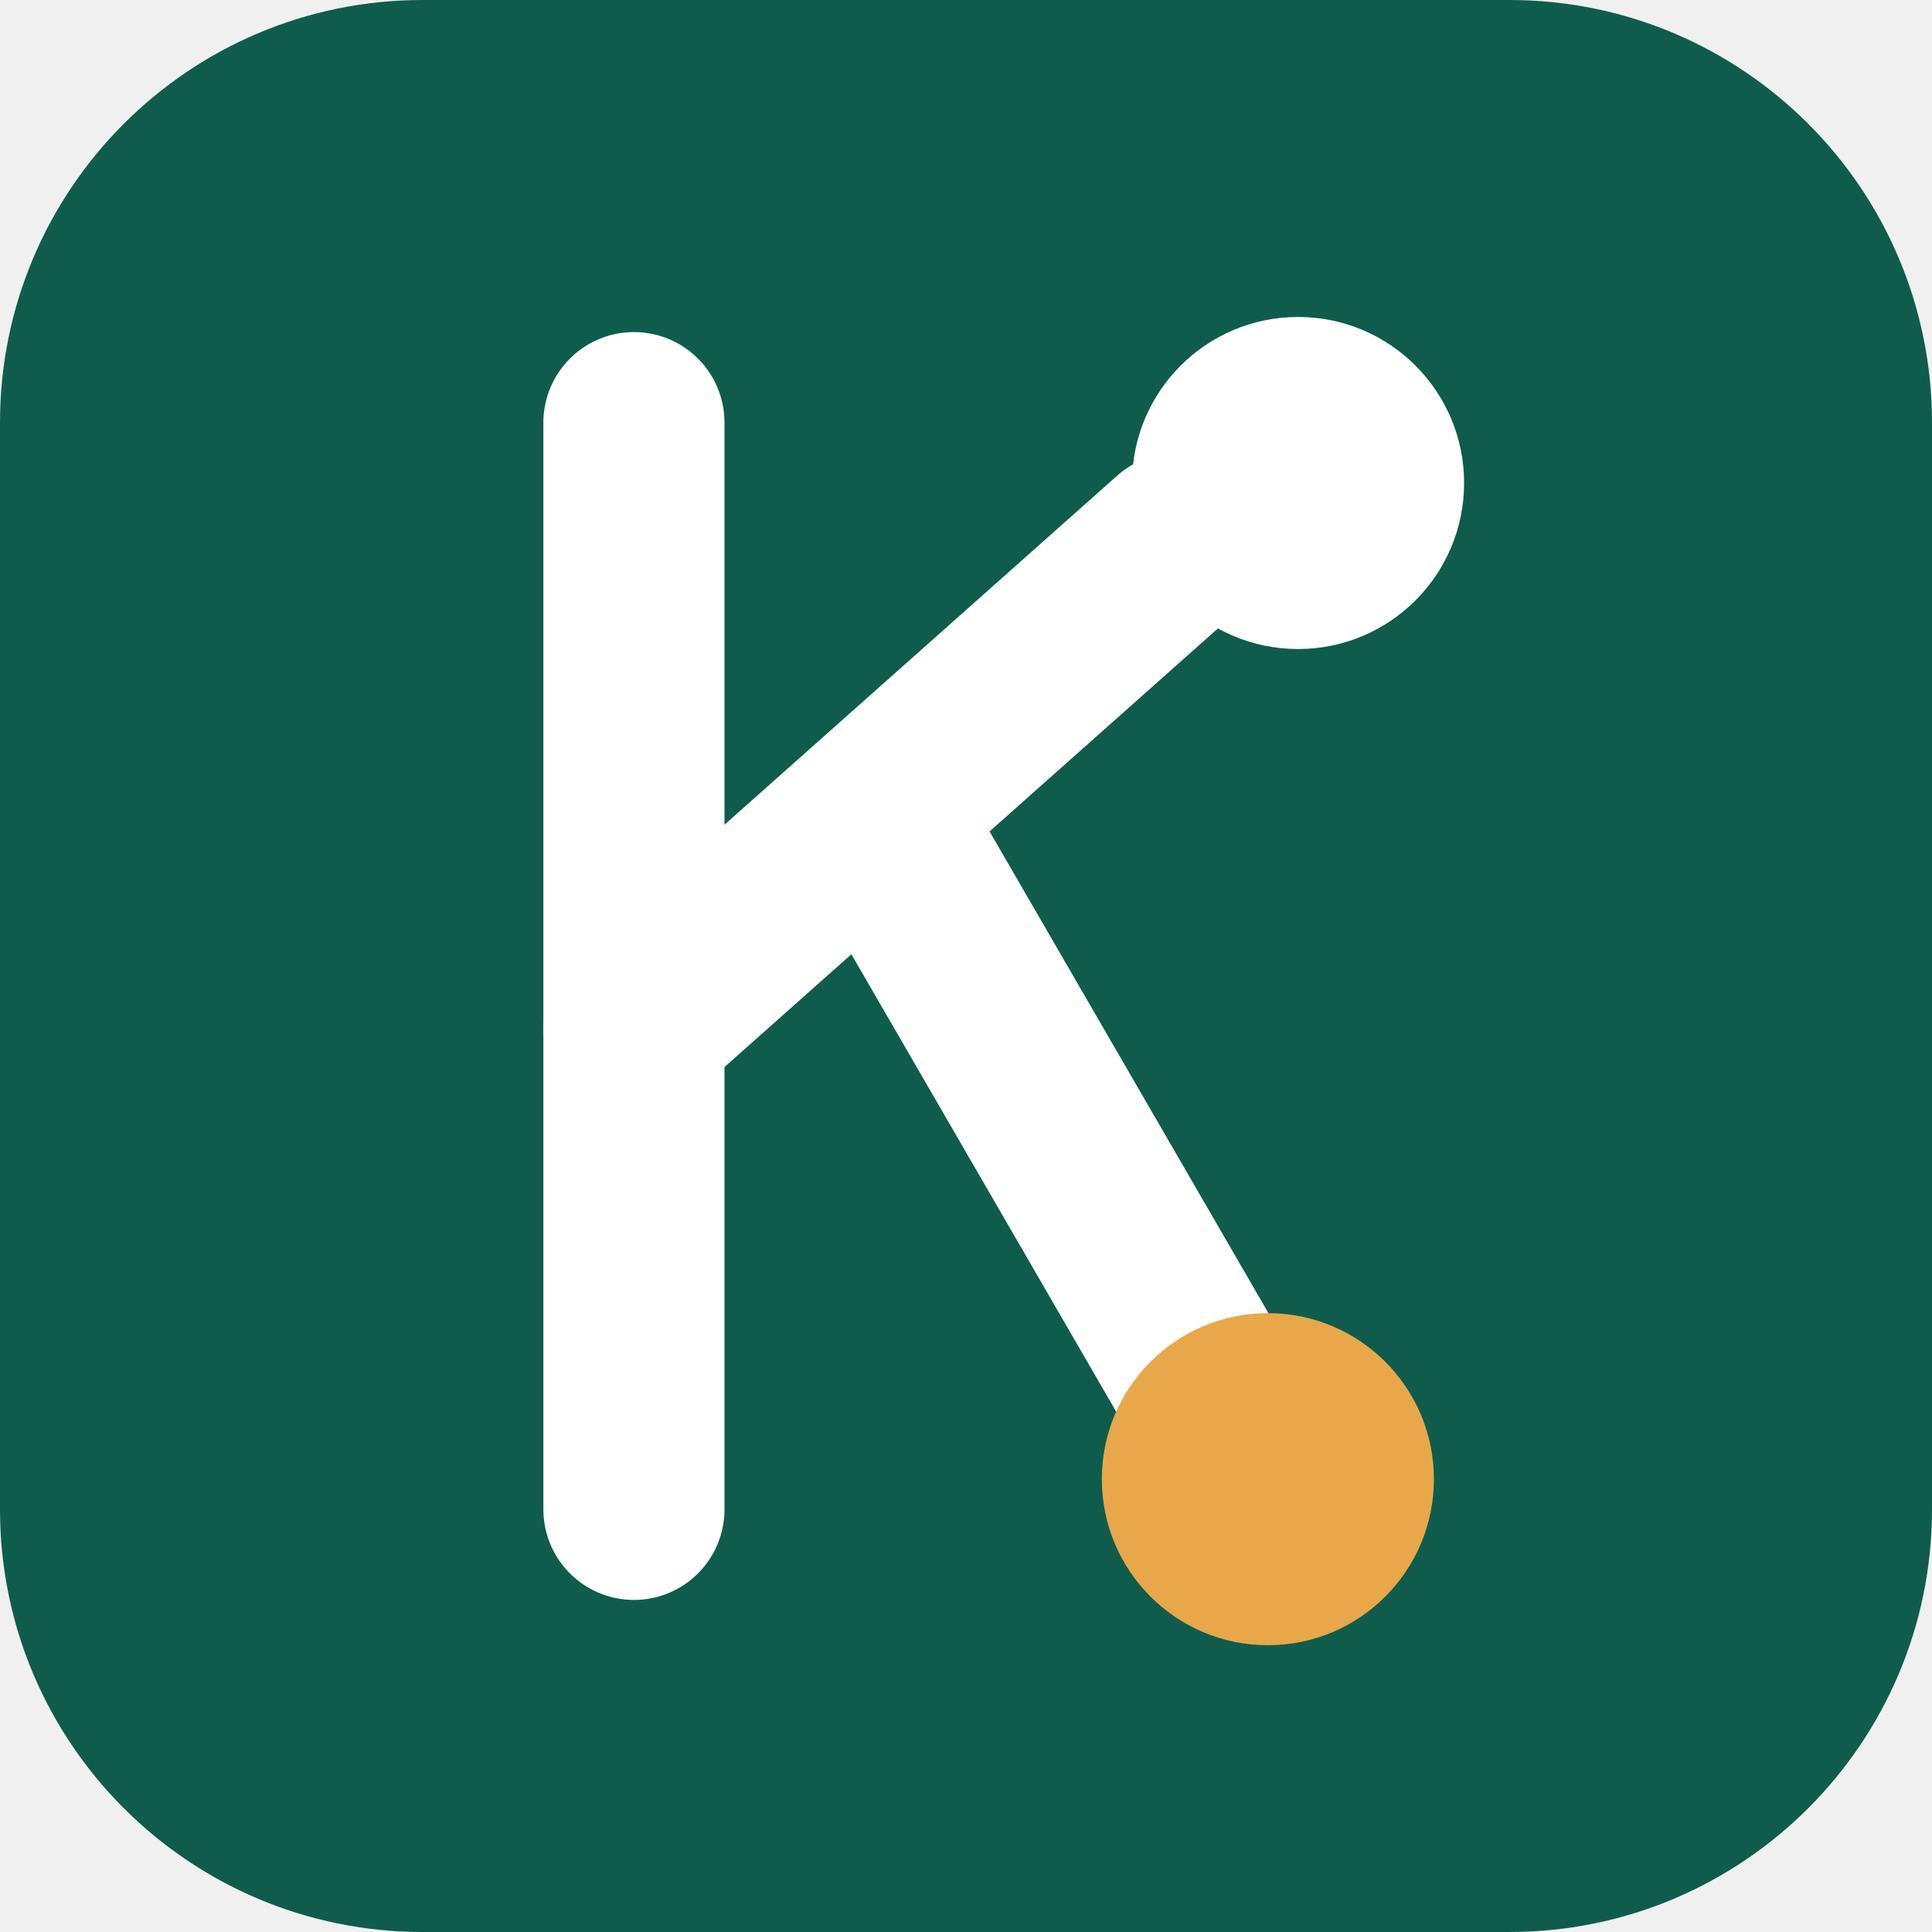
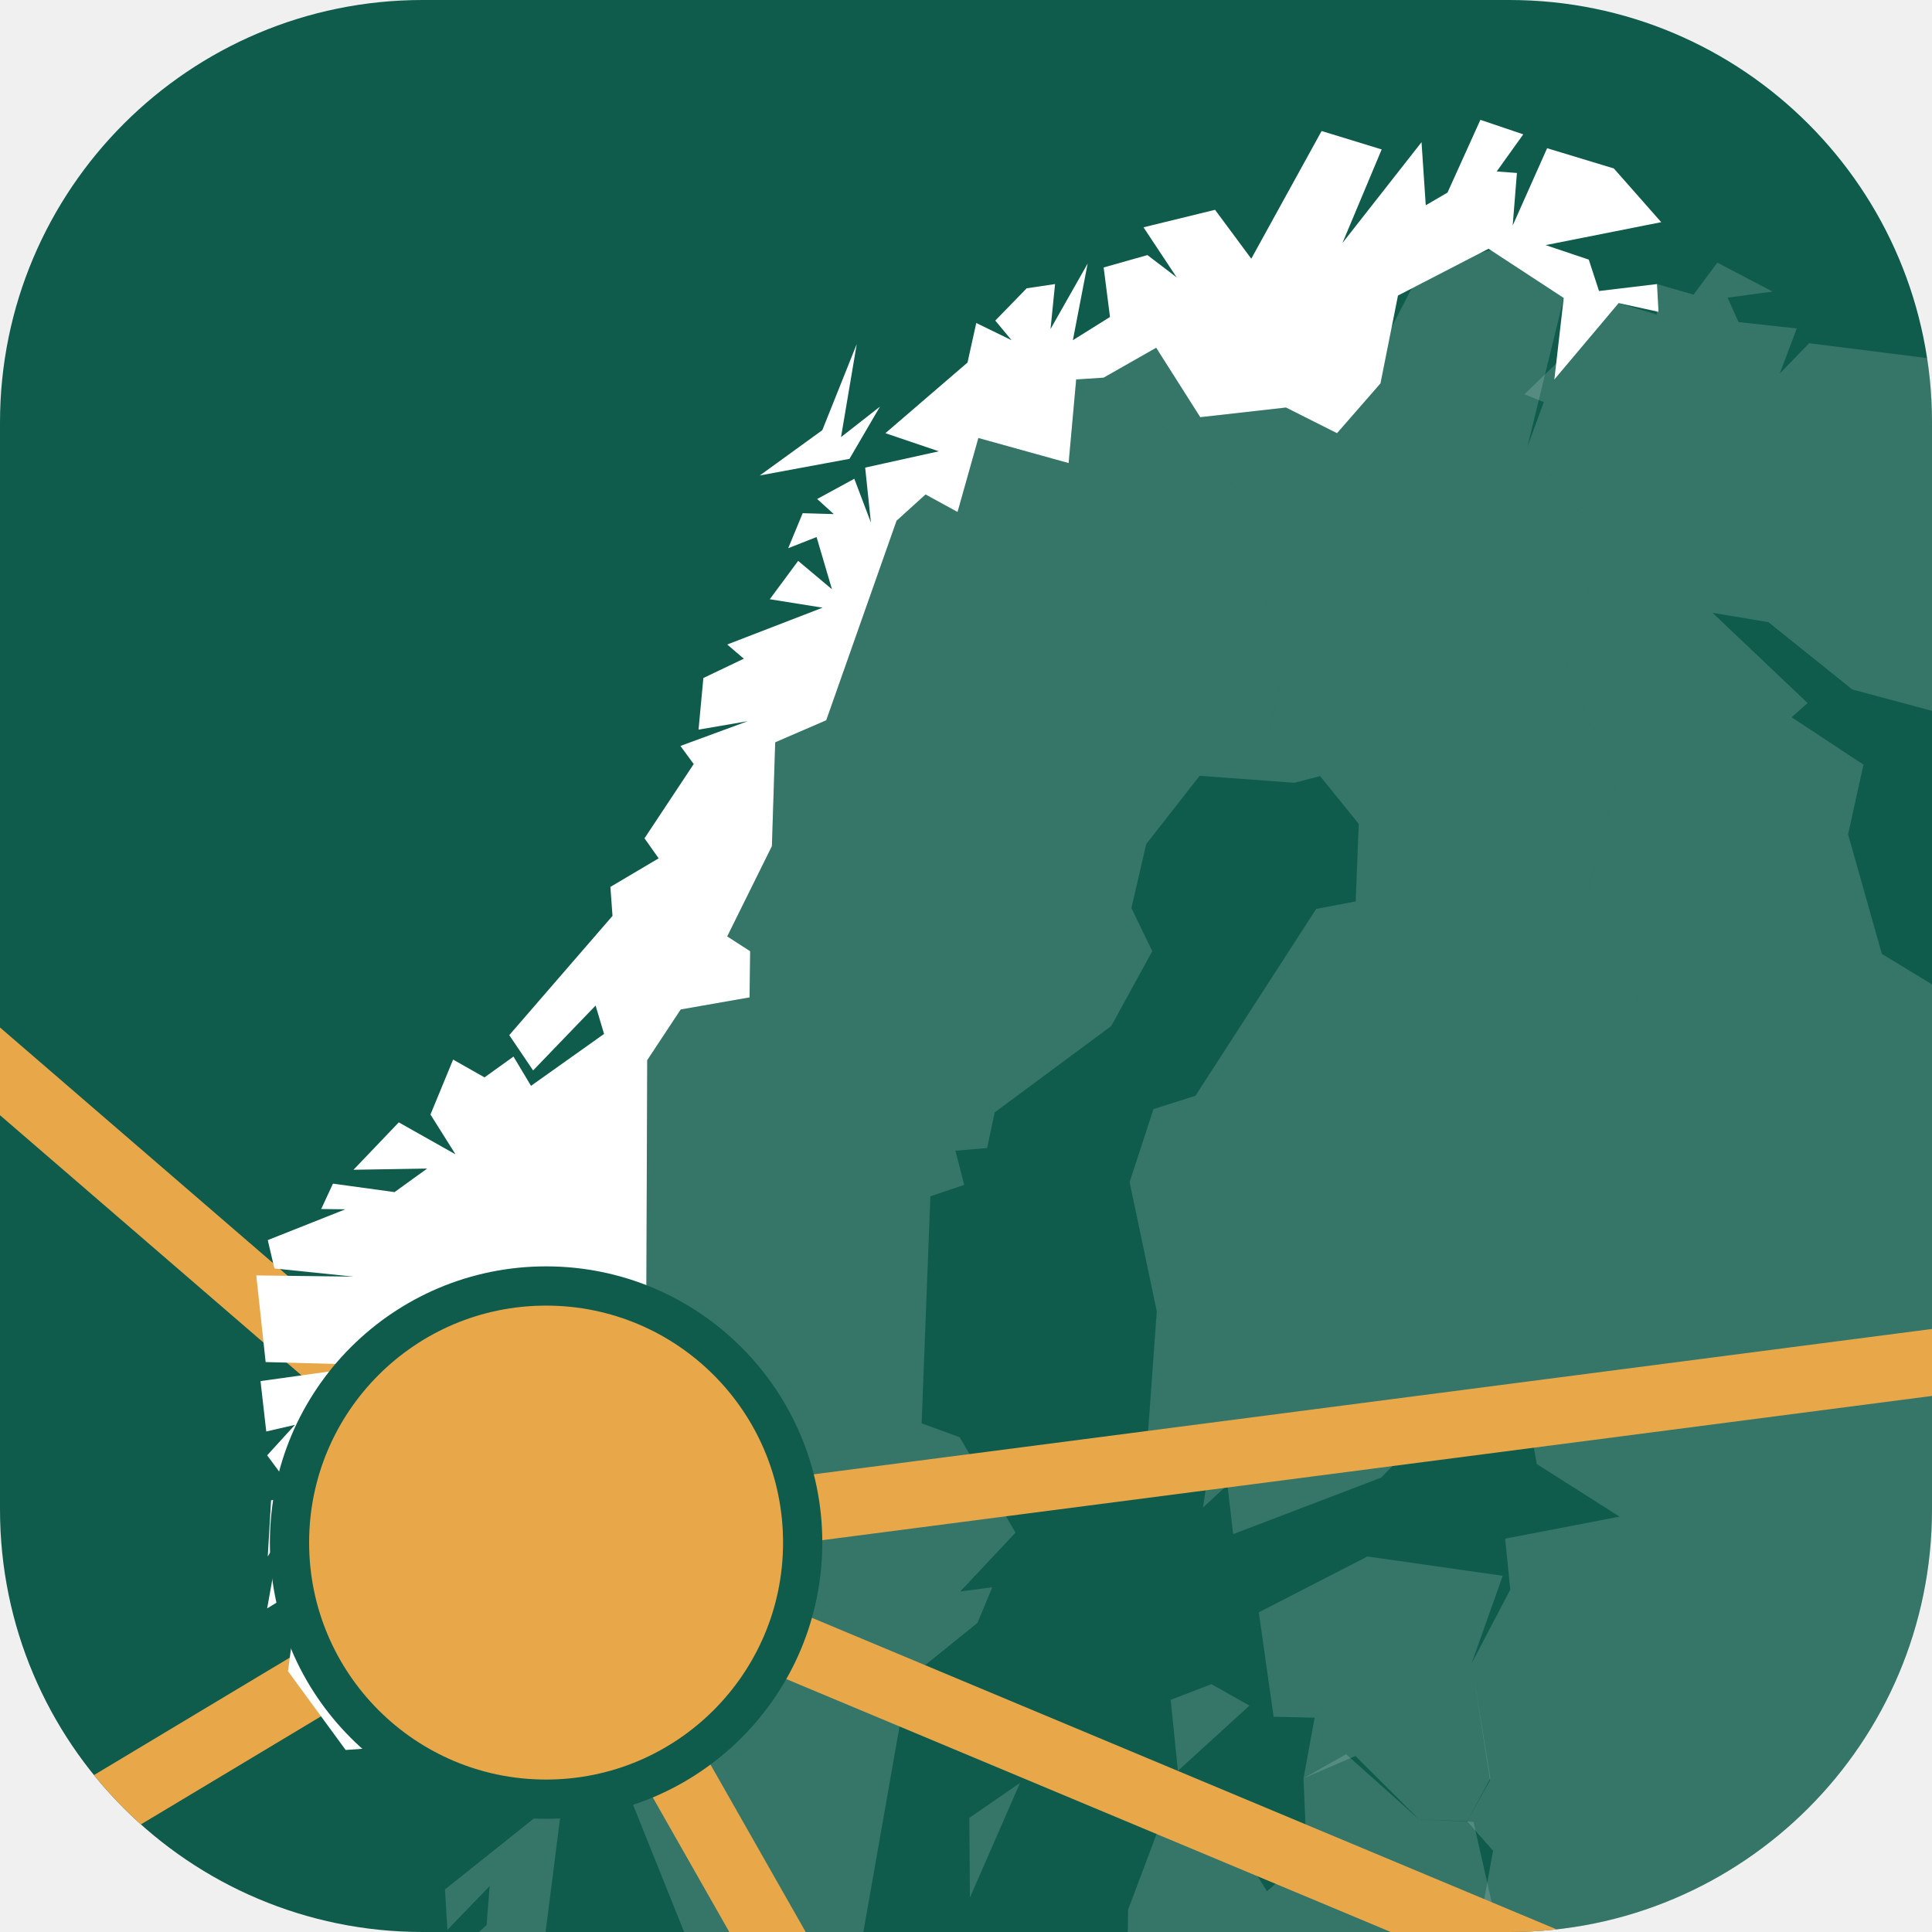
<svg xmlns="http://www.w3.org/2000/svg" viewBox="0 0 64 64" width="64" height="64">
-   <rect width="64" height="64" rx="14" fill="#0f5c4d" />
-   <g fill="none" stroke="#fff" stroke-width="6" stroke-linecap="round" stroke-linejoin="round">
-     <path d="M21 14 V50" />
-     <path d="M21 34 L39 18" />
-     <path d="M29 27 L40 46" />
+   <defs>
+     <clipPath id="ks-ikon">
+       <rect width="64" height="64" rx="14" />
+     </clipPath>
+   </defs>
+   <g clip-path="url(#ks-ikon)">
+     <rect width="64" height="64" fill="#0f5c4d" />
+     <path d="M33.79 59.06L32.13 62.86L32.11 60.22ZM20.04 54.06L20.50 54.53L20.56 51.76L22.01 49.62L21.66 45.90L22.71 44.44L21.41 42.91L21.44 35.12L22.55 33.44L24.83 33.04L24.85 31.51L24.09 31.02L25.57 28.03L25.68 24.59L27.37 23.86L29.70 17.25L30.66 16.38L31.72 16.96L32.41 14.51L35.40 15.34L35.65 12.57L36.56 12.51L41.96 17.00L41.63 19.06L42.58 21.76L42.07 24.07L42.88 25.93L39.74 25.70L37.97 27.96L37.48 30.08L38.17 31.51L36.81 33.99L32.95 36.85L32.70 38.03L31.65 38.12L31.94 39.25L30.82 39.63L30.53 47.15L31.79 47.61L33.64 50.77L31.81 52.72L32.87 52.58L32.38 53.76L30.04 55.65L28.67 55.73L29.95 56.33L28.29 65.76L25.99 66.13L25.03 69.19L22.72 69.13L21.98 65.48L22.57 65.59L22.71 64.12L19.79 56.84Z" fill="#fff" fill-opacity=".16" />
+     <path d="M42.88 25.93L42.07 24.07L42.58 21.76L41.63 19.06L41.96 17.00L36.56 12.51L38.30 11.52L39.76 13.82L42.60 13.50L44.29 14.35L47.12 8.86L49.57 8.24L51.80 9.87L50.60 14.79L53.31 18.19L51.67 21.42L53.49 26.01L52.63 29.41L54.28 33.12L53.32 34.54L56.08 38.07L49.40 47.83L47.14 48.34L47.20 47.46L45.75 48.95L40.85 50.82L40.66 49.19L39.85 49.94L40.07 48.48L38.02 47.59L38.32 43.44L37.42 39.16L38.21 36.74L39.60 36.30L43.60 30.11L44.91 29.86L45.01 27.29L43.73 25.71Z" fill="#fff" fill-opacity=".16" />
+     <path d="M22.15 67.58L20.89 71.78L19.31 67.84L20.47 66.86L20.81 67.94L21.53 66.19ZM17.09 71.57L15.18 71.24L15.08 69.10L14.21 68.35L14.27 64.16L15.18 64.63L16.12 63.77L16.22 62.48L14.82 63.93L14.74 62.59L18.65 59.47L18.06 64.11L19.22 64.84L16.83 68.79ZM18.71 68.31L18.96 70.29L18.35 70.64L17.31 68.69Z" fill="#fff" fill-opacity=".16" />
+     <path d="M106.94 88.30L106.16 89.57L104.08 87.20L102.44 87.93L101.67 87.19L99.30 89.20L97.43 87.42L97.27 89.39L95.09 85.46L93.72 85.46L93.09 84.52L91.53 85.49L90.54 84.43L86.66 89.08L86.90 91.92L86.32 92.33L85.02 90.05L84.42 90.30L83.15 98.22L84.28 101.01L85.84 101.14L87.26 105.03L86.51 105.73L87.77 107.03L86.85 108.67L84.59 109.57L83.25 114.23L84.58 118.40L84.91 117.03L84.59 120.57L86.57 125.51L85.29 128.14L84.32 127.85L83.30 125.65L81.32 124.02L81.44 122.80L79.95 121.72L78.07 122.49L76.17 120.00L74.06 119.80L72.39 118.49L71.19 118.97L68.93 115.36L65.24 111.87L65.49 110.70L67.02 110.83L67.53 108.24L68.53 107.87L67.23 105.60L68.55 105.48L69.93 103.90L69.79 102.97L68.03 103.71L68.01 102.75L69.12 100.61L70.83 100.40L71.38 93.38L68.12 91.40L67.74 91.95L66.62 89.91L65.18 90.75L63.34 90.09L62.84 87.28L60.88 86.40L61.20 84.22L60.02 81.88L56.50 82.89L55.59 79.08L55.88 78.34L57.17 78.77L58.15 77.29L56.48 75.79L54.77 71.74L54.92 68.36L53.76 67.33L52.41 68.00L52.22 66.94L50.02 66.09L49.12 63.17L49.46 61.31L48.60 60.33L49.36 58.97L48.75 55.10L50.03 52.66L49.86 50.97L53.65 50.24L50.91 48.50L50.68 47.25L49.40 47.83L56.08 38.07L53.32 34.54L54.28 33.12L52.63 29.41L53.49 26.01L51.67 21.42L53.31 18.19L50.60 14.79L51.14 13.32L50.50 13.06L53.62 10.04L54.88 10.42L54.89 9.41L56.10 9.76L56.89 8.70L58.72 9.66L57.23 9.86L57.59 10.67L59.52 10.88L58.96 12.37L59.93 11.37L63.82 11.86L72.96 18.01L73.36 21.69L71.41 23.88L68.82 24.84L61.36 22.84L58.58 20.61L56.73 20.30L59.88 23.29L59.35 23.76L61.73 25.33L61.22 27.64L62.34 31.60L66.65 34.22L67.76 33.06L65.11 30.15L65.66 28.57L70.80 31.04L72.03 30.21L70.90 26.80L75.19 22.97L77.02 23.40L78.58 25.09L79.16 21.23L78.00 19.91L78.75 15.76L77.19 14.02L81.77 14.82L83.20 17.44L81.12 17.83L80.00 19.25L82.85 21.80L84.93 21.07L85.32 18.54L87.03 18.14L86.89 17.25L92.69 14.58L93.41 15.35L94.00 14.80L93.31 14.29L95.92 12.67L97.16 12.69L95.92 13.04L96.15 15.00L94.96 15.70L97.56 16.05L98.81 14.46L101.87 14.51L105.08 12.65L105.89 13.75L105.40 14.97L106.70 15.24L106.83 13.88ZM37.16 69.68L36.51 70.92L37.04 71.22L37.66 69.74L40.04 70.59L40.39 73.51L34.74 73.09L35.40 71.17Z" fill="#fff" fill-opacity=".16" />
+     <path d="M48.60 60.33L47.01 60.27L44.90 58.17L43.18 58.91L43.55 56.90L42.19 56.87L41.70 53.41L45.30 51.56L49.78 52.20L48.75 55.10L49.37 58.91ZM40.13 55.79L41.39 56.50L39.02 58.66L38.78 56.31Z" fill="#fff" fill-opacity=".16" />
+     <path d="M47.25 68.07L44.11 64.98L42.82 65.59L39.18 64.99L37.32 66.39L37.37 63.26L38.54 60.15L40.02 59.52L41.97 62.65L43.29 61.49L43.18 58.91L44.59 58.11L47.01 60.27L48.81 60.35L50.07 65.90L49.01 67.52Z" fill="#fff" fill-opacity=".16" />
+     <path d="M40.39 73.51L40.04 70.59L37.66 69.74L37.32 66.39L39.18 64.99L42.82 65.59L44.11 64.98L47.25 68.07L47.57 69.70L45.79 71.53L45.73 74.34L45.22 73.78L43.98 75.10L41.82 75.33Z" fill="#fff" fill-opacity=".16" />
+     <path d="M16.70 101.91L15.00 100.86L14.75 101.63L13.20 101.56L14.22 95.89L11.71 95.11L11.02 93.90L10.15 87.34L10.31 84.13L11.73 83.68L12.22 82.20L11.64 81.10L12.56 76.43L13.99 76.28L14.86 77.51L15.09 75.51L16.14 75.59L17.17 76.85L15.13 73.77L15.18 71.24L16.87 71.44L17.32 73.03L19.37 73.42L19.20 75.01L20.06 75.22L22.17 73.05L24.22 74.36L25.17 76.12L24.94 79.66L26.53 86.41L26.08 88.22L25.28 87.31L21.63 90.87L21.30 90.37L22.35 94.05L24.38 96.75L22.49 99.49L22.95 102.10L21.51 101.10L19.42 102.45L18.34 101.80L17.88 102.93Z" fill="#fff" fill-opacity=".16" />
+     <path d="M-5.11 84.88L-6.71 85.74L-9.75 83.81L-7.76 81.96L-7.67 79.50L-8.71 79.96L-7.97 78.55L-5.88 78.07L-5.82 77.38L-5.25 77.86L-5.47 74.26L-6.76 72.65L-5.77 71.03L-8.96 71.48L-9.12 72.13L-9.52 71.43L-8.92 66.03L-9.69 67.16L-9.28 65.72L-9.97 66.60L-10.66 69.33L-9.62 63.54L-10.45 64.47L-11.31 63.70L-9.14 55.93L-5.80 55.74L-7.73 60.13L-3.67 59.99L-4.81 64.04L-6.26 65.17L-5.12 65.63L-7.11 66.29L-4.18 67.09L-2.54 72.07L-0.49 74.50L-0.13 76.62L-1.52 76.14L0.15 77.76L-0.25 79.55L1.56 79.32L2.73 80.49L2.46 82.94L0.42 85.53L2.20 85.95L1.38 87.77L0.03 88.45L-2.87 87.89L-3.98 89.11L-5.70 88.64L-6.92 90.62L-7.84 89.99L-10.39 91.41L-7.83 86.68L-5.95 86.61Z" fill="#fff" fill-opacity=".16" />
+     <path d="M18.09 51.10L-2.56 33.28" stroke="#e8a84a" stroke-width="2.2" stroke-linecap="round" />
+     <path d="M18.09 51.10L-1.28 62.72" stroke="#e8a84a" stroke-width="2.2" stroke-linecap="round" />
+     <path d="M18.09 51.10L26.88 66.56" stroke="#e8a84a" stroke-width="2.2" stroke-linecap="round" />
+     <path d="M18.09 51.10L55.04 66.56" stroke="#e8a84a" stroke-width="2.2" stroke-linecap="round" />
+     <path d="M18.09 51.10L66.56 44.80" stroke="#e8a84a" stroke-width="2.2" stroke-linecap="round" />
+     <path d="M36.56 12.51L35.65 12.57L35.40 15.34L32.41 14.51L31.72 16.96L30.66 16.38L29.70 17.25L27.37 23.86L25.68 24.59L25.57 28.03L24.09 31.02L24.85 31.51L24.83 33.04L22.55 33.44L21.44 35.12L21.41 42.91L22.71 44.44L21.66 45.90L22.01 49.62L20.56 51.76L20.50 54.53L19.05 53.45L18.62 51.04L17.88 54.18L16.76 53.75L14.28 57.77L11.45 57.97L9.54 55.36L9.70 54.16L10.58 54.76L11.05 54.22L10.20 53.81L11.12 51.89L8.85 53.28L9.16 51.55L10.78 50.82L9.92 50.63L10.65 49.09L11.33 48.36L11.34 49.42L12.18 47.93L10.68 48.62L8.87 51.56L8.98 49.70L9.84 49.55L8.85 48.21L9.77 47.20L8.82 47.42L8.63 45.75L11.79 45.31L12.26 46.10L13.27 45.03L12.98 44.10L12.50 45.22L8.80 45.12L8.49 42.25L11.71 42.29L9.09 42.02L8.87 41.08L11.44 40.06L10.64 40.05L11.03 39.21L13.07 39.49L14.15 38.71L11.71 38.75L13.21 37.18L15.09 38.24L14.26 36.92L15.01 35.10L16.05 35.69L17.01 35.00L17.59 35.97L20.01 34.25L19.73 33.31L17.66 35.46L16.87 34.29L20.29 30.34L20.22 29.38L22.77 27.87L21.88 28.52L21.35 27.77L22.98 25.31L22.54 24.71L24.77 23.89L23.14 24.17L23.30 22.46L24.64 21.82L24.09 21.35L27.25 20.13L25.50 19.85L26.44 18.58L27.56 19.52L27.05 17.79L26.11 18.16L26.59 17.00L27.62 17.03L27.07 16.53L28.30 15.86L28.85 17.31L28.66 15.49L31.10 14.95L29.33 14.35L32.05 12.01L32.34 10.70L33.51 11.27L32.97 10.62L34.01 9.55L34.95 9.41L34.80 10.90L36.03 8.73L35.54 11.27L36.77 10.50L36.56 8.86L38.01 8.45L38.98 9.19L37.88 7.53L40.25 6.95L41.45 8.57L43.78 4.34L45.77 4.95L44.47 8.05L47.09 4.71L47.23 6.80L47.95 6.38L49.04 3.97L50.46 4.45L49.58 5.68L50.25 5.73L50.11 7.47L51.25 4.91L53.46 5.58L55.03 7.36L51.20 8.12L52.63 8.60L52.97 9.64L54.89 9.41L54.94 10.33L53.62 10.04L51.49 12.57L51.80 9.87L49.31 8.24L46.31 9.79L45.73 12.70L44.29 14.35L42.60 13.50L39.76 13.82L38.30 11.52ZM27.86 14.48L29.15 13.47L28.14 15.20L25.17 15.75L27.24 14.25L28.38 11.40Z" fill="#fff" />
+     <circle cx="18.09" cy="51.10" r="8.5" fill="#e8a84a" stroke="#0f5c4d" stroke-width="1.3" />
  </g>
-   <circle cx="43" cy="16" r="5.5" fill="#fff" />
-   <circle cx="42" cy="49" r="5.5" fill="#e8a84a" />
</svg>
